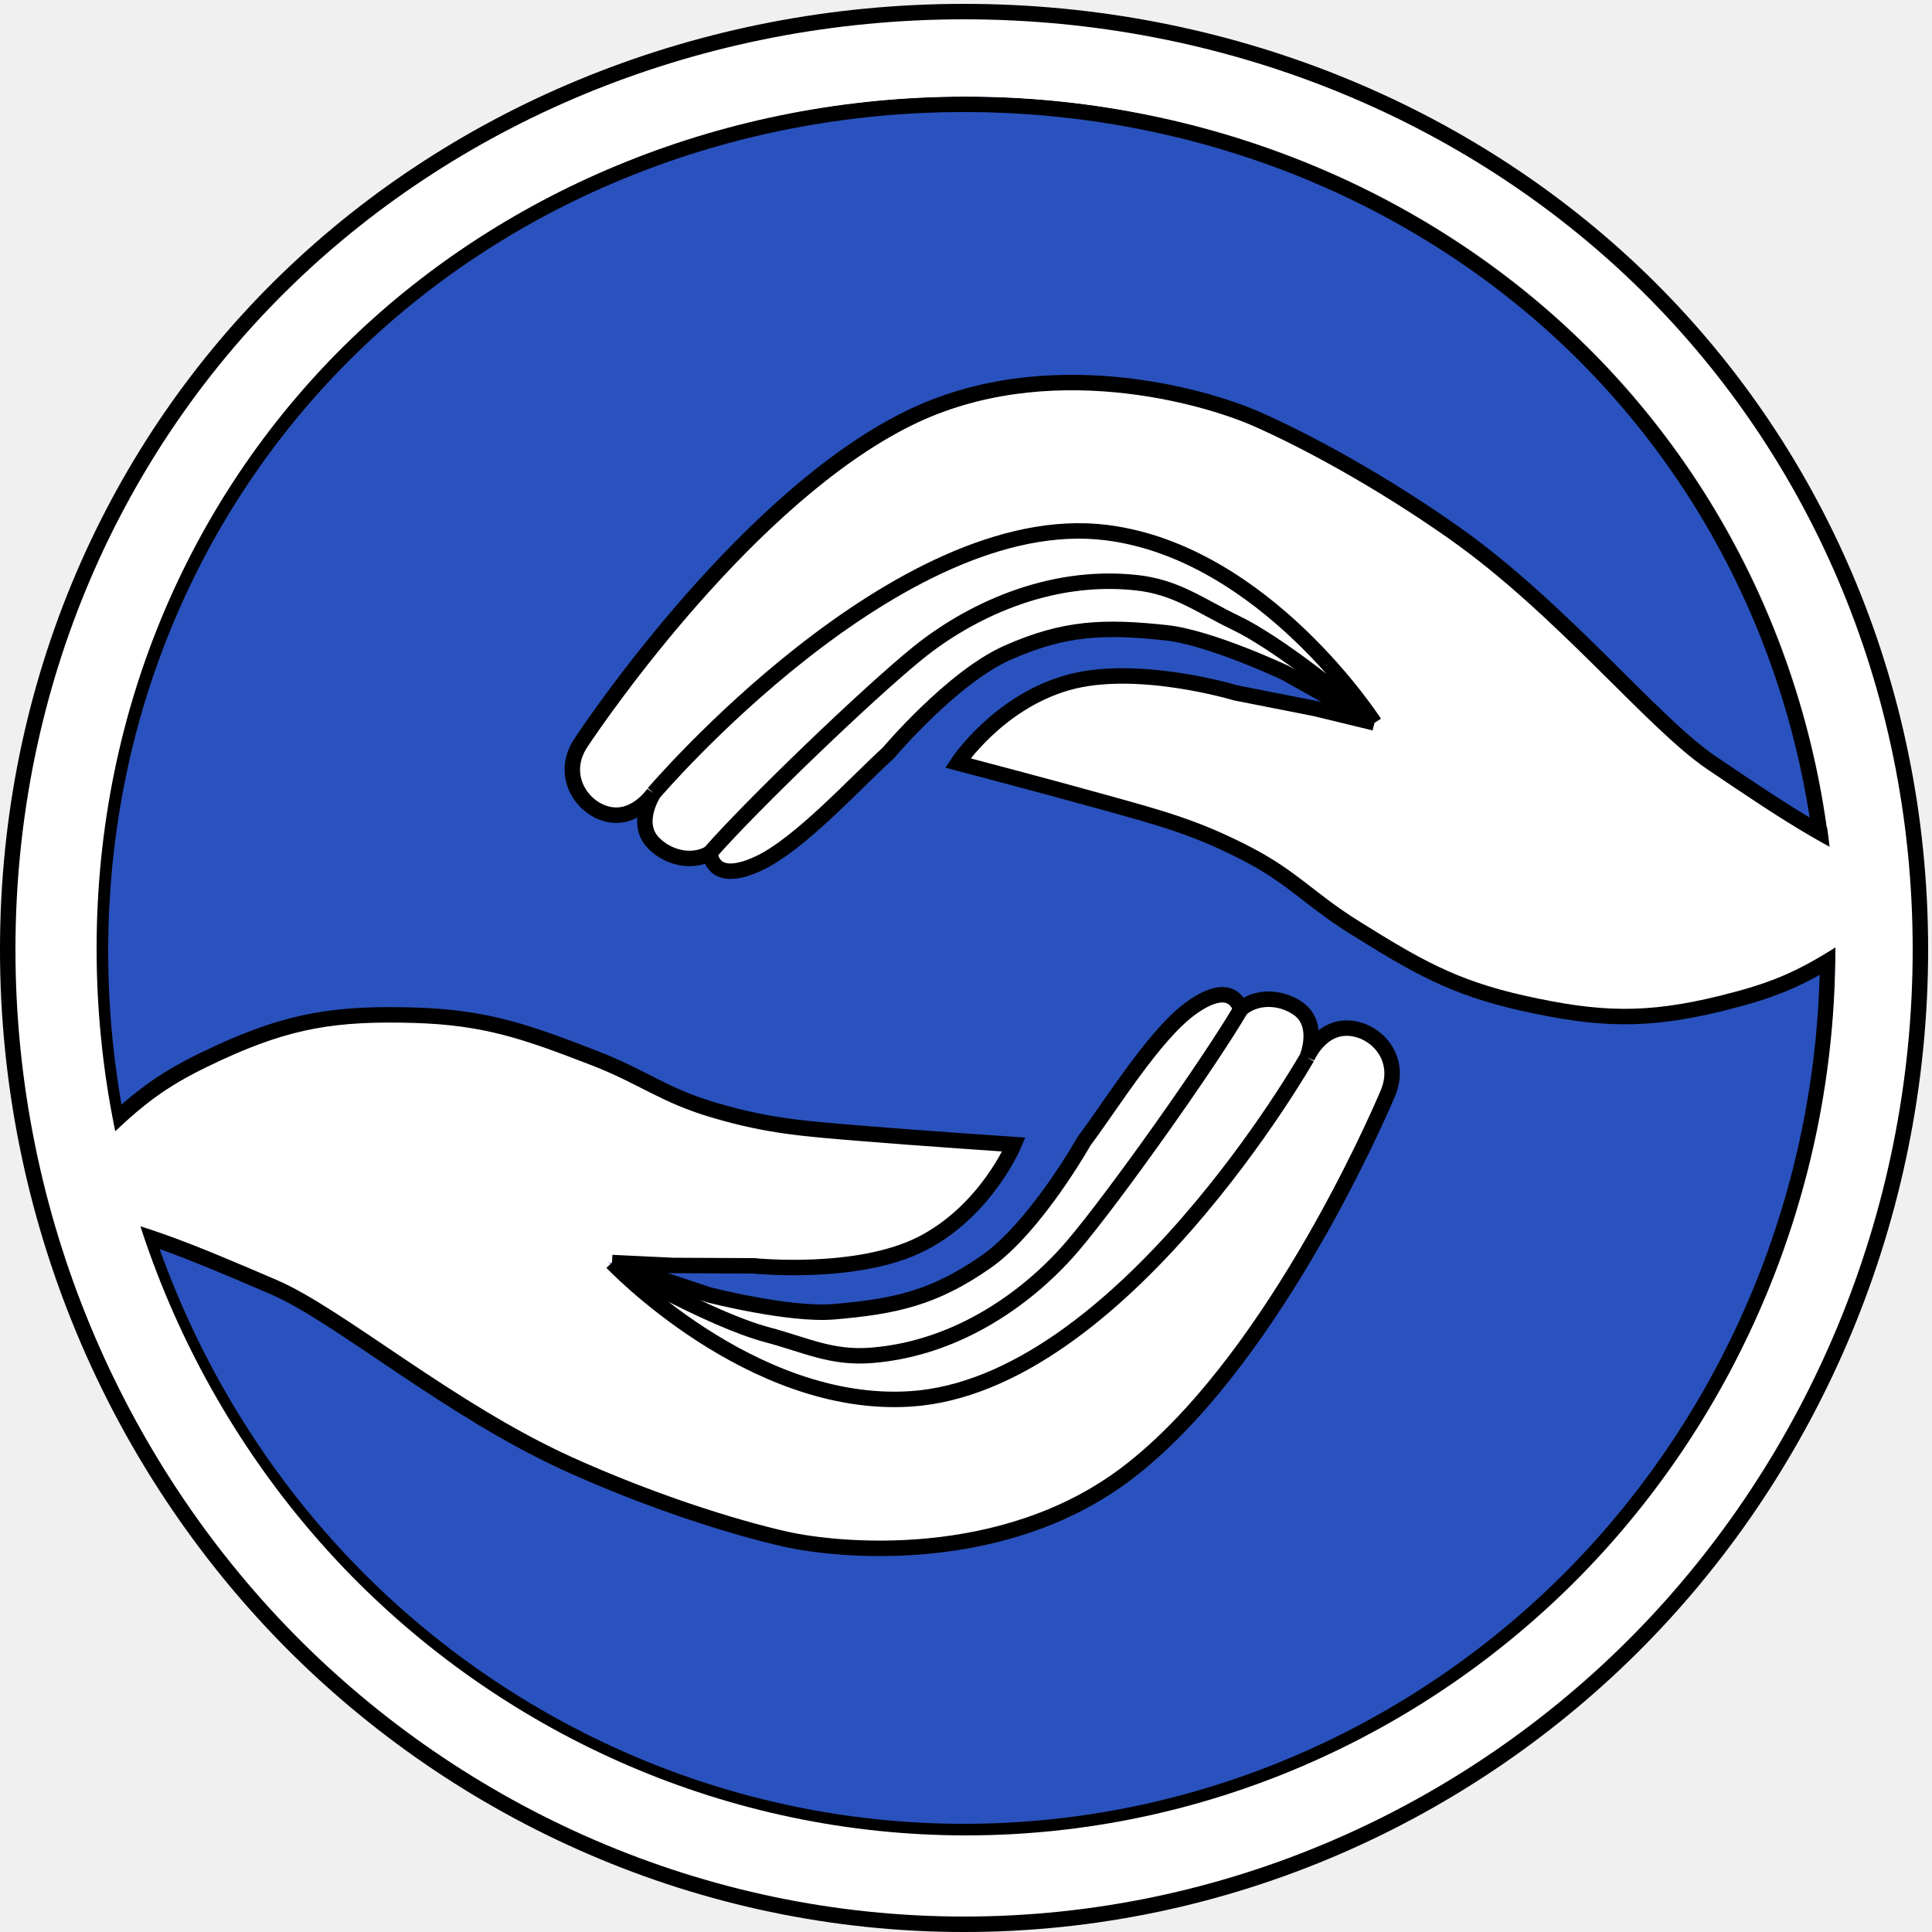
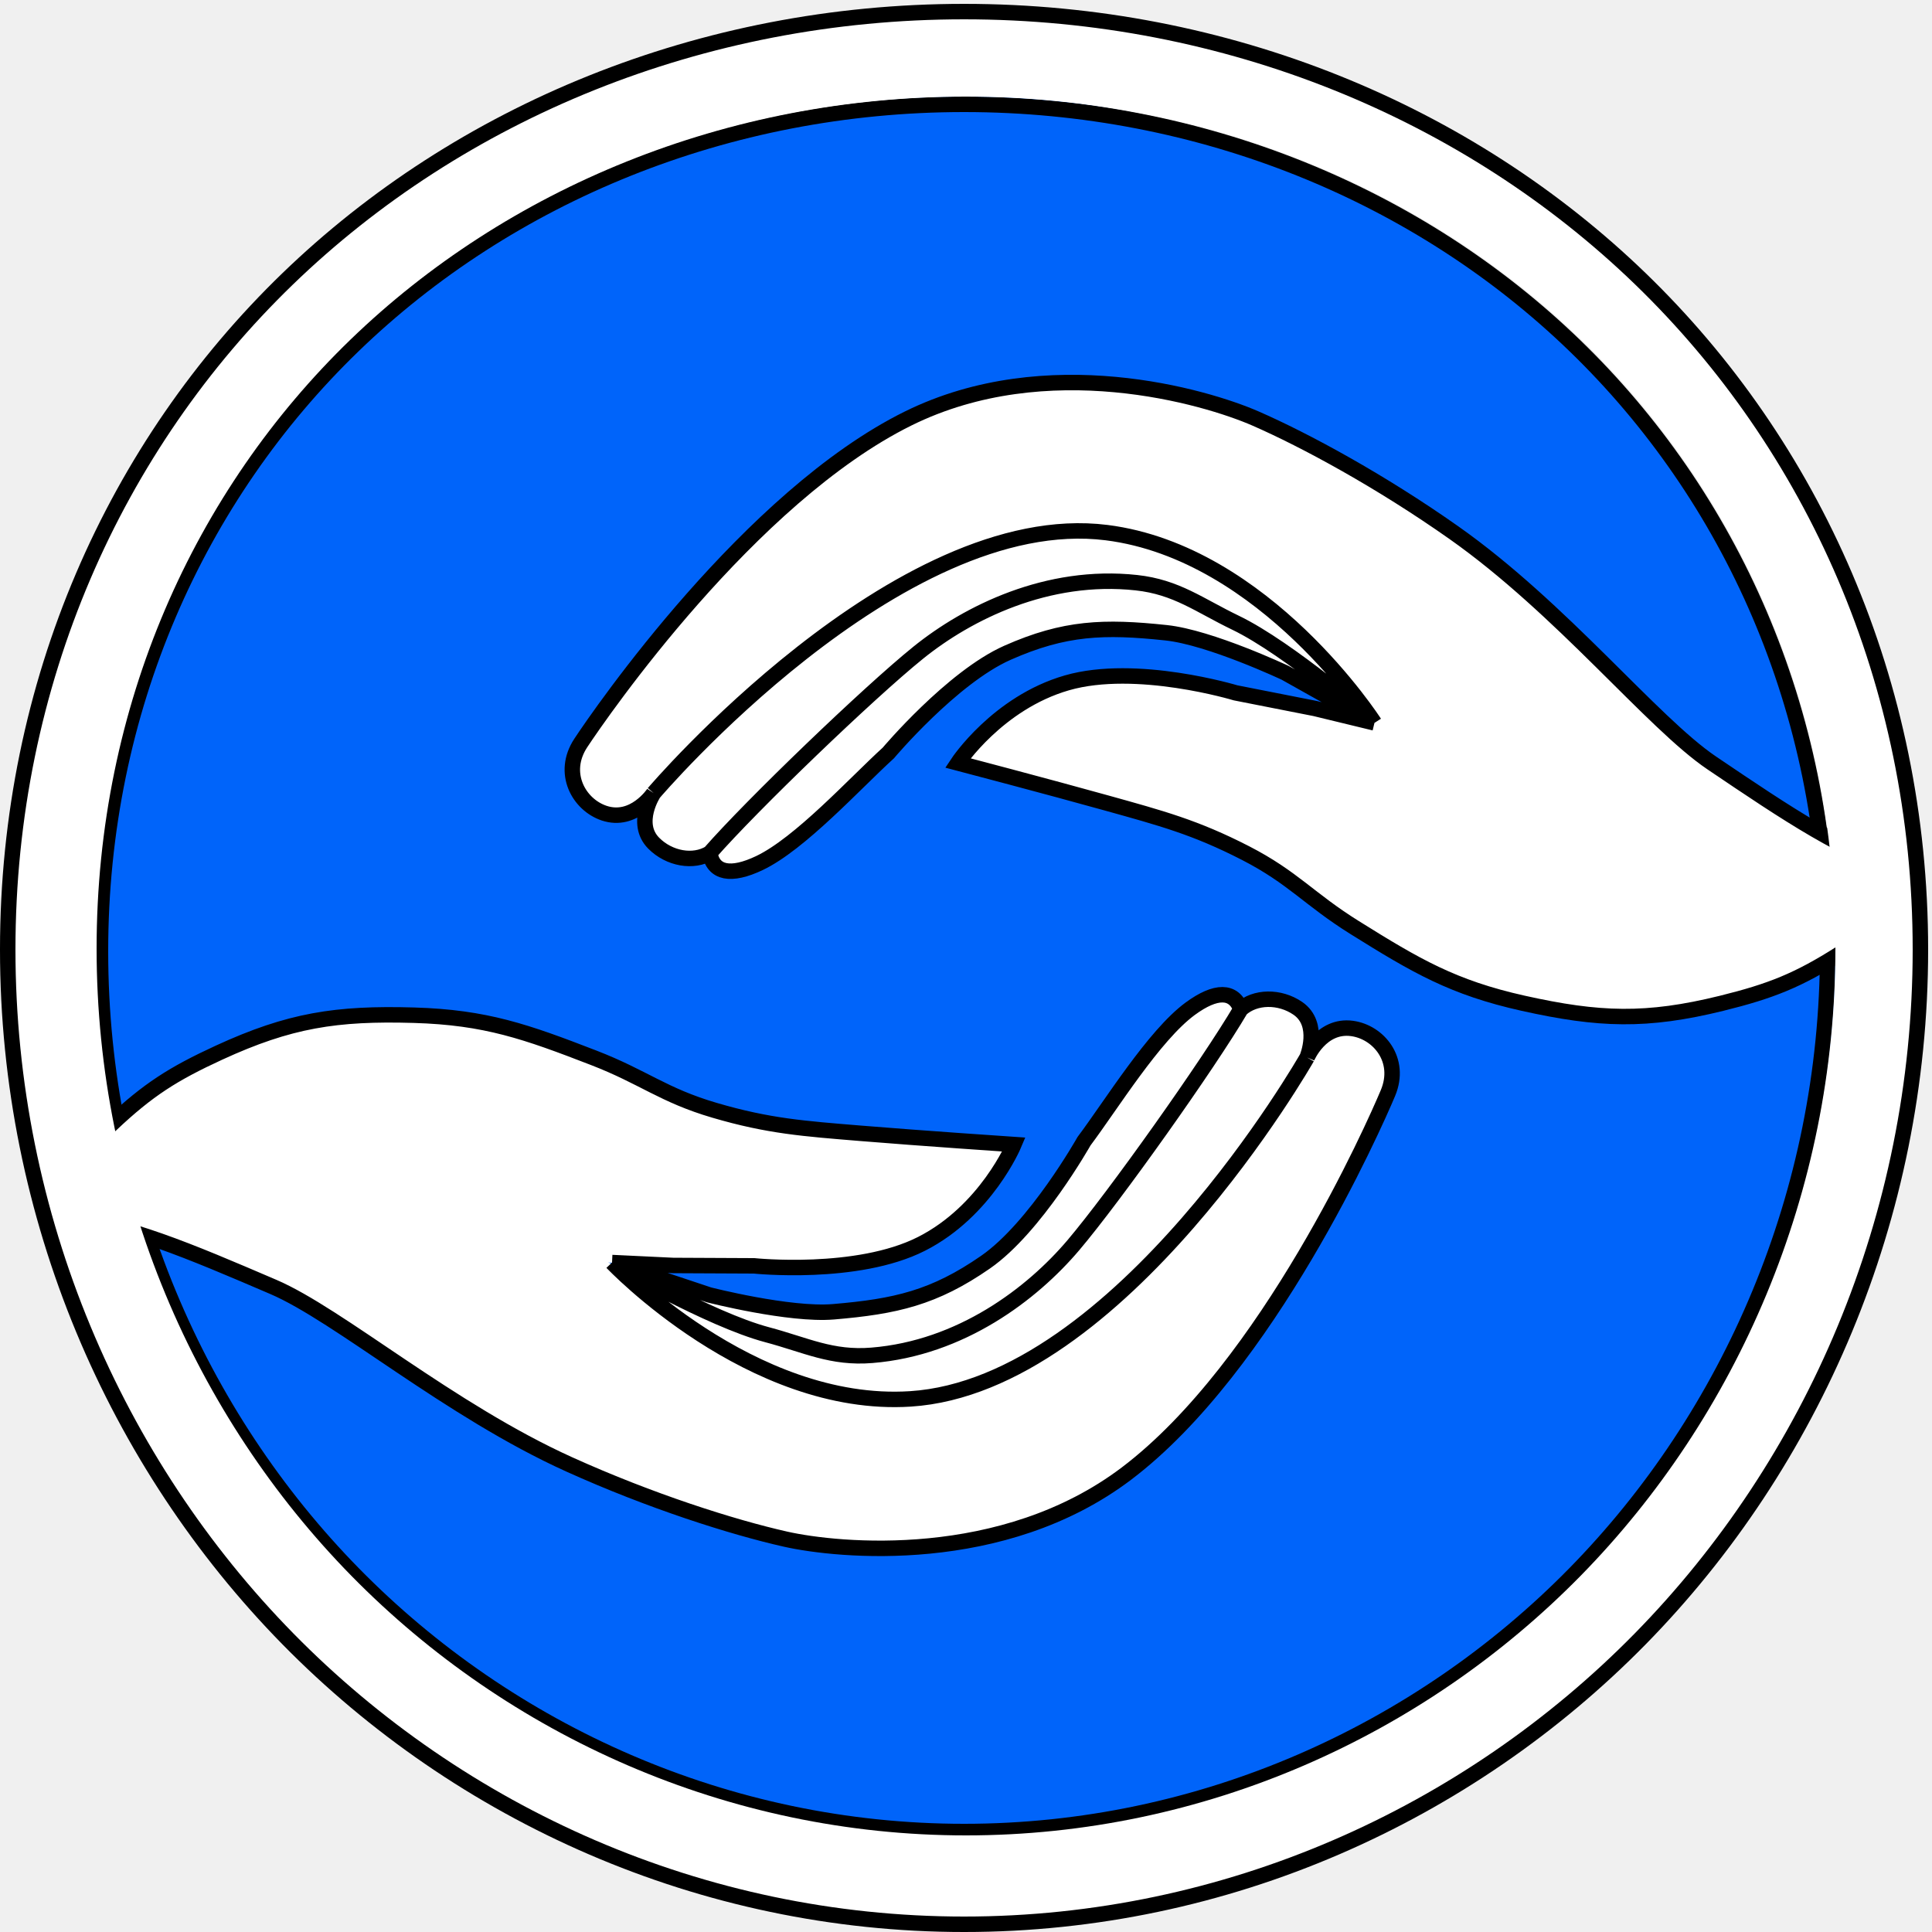
<svg xmlns="http://www.w3.org/2000/svg" width="500" height="500" viewBox="0 0 500 500" fill="none">
-   <path d="M475 250C475 125.736 374.264 25 250 25C125.736 25 25 125.736 25 250C25 374.264 125.736 475 250 475C374.264 475 475 374.264 475 250Z" fill="#2A52BE" />
+   <path d="M475 250C475 125.736 374.264 25 250 25C125.736 25 25 125.736 25 250C25 374.264 125.736 475 250 475C374.264 475 475 374.264 475 250Z" fill="#0064FA" />
  <path d="M473 246.207C473 308.862 447.743 366.331 407.512 407.311C367.27 448.295 310.851 474 249.5 474C188.149 474 131.73 448.295 91.488 407.311C51.258 366.324 26 308.862 26 246.207C26 183.722 51.19 128.365 91.399 89.48C131.611 50.591 187.998 27 249.5 27C311.002 27 367.377 50.579 407.58 89.466C447.798 128.355 473 183.722 473 246.207Z" stroke="black" stroke-width="4" />
  <path d="M173.217 327.502L157.395 326.745L182.496 335.115C182.496 335.115 203.289 340.439 214.682 339.487C230.792 338.127 240.751 335.875 254.073 326.632C266.979 317.675 279.536 295.357 279.536 295.357C286.549 286.012 297.648 267.945 307.04 261.05C313.644 256.207 318.293 256.219 320.129 261.172C323.821 257.825 330.186 257.738 334.867 260.95C340.871 265.072 337.271 273.677 337.271 273.677C337.271 273.677 340.871 265.072 348.917 266.165C355.74 267.09 361.806 274.275 358.201 282.88C354.594 291.482 327.104 353.675 290.53 381.359C258.512 405.59 215.982 401.422 202.257 398.322C188.534 395.229 167.406 388.52 146.34 378.997C115.256 364.948 86.714 340.33 69.72 333.047L69.696 333.032C47.83 323.66 31.654 316.722 14 314.733C14 314.733 17.899 300.332 27.809 290.977C37.333 281.99 43.82 277.89 55.676 272.427C73.922 264.028 86.075 262.152 106.116 262.735C124.765 263.279 135.205 267.018 152.627 273.75C165.607 278.765 170.592 283.437 183.939 287.349C197.958 291.465 207.099 292.093 221.649 293.292C237.164 294.574 261.404 296.207 261.404 296.207C261.404 296.207 254.197 313.419 237.498 321.902C220.805 330.387 194.142 327.6 194.142 327.6L173.217 327.502Z" fill="white" />
  <path d="M338.271 273.677C338.271 273.677 289.968 358.535 235.616 362.032C194.299 364.692 158.395 326.745 158.395 326.745M338.271 273.677C338.271 273.677 341.871 265.072 349.917 266.165C356.74 267.09 362.806 274.275 359.201 282.88C355.594 291.482 328.104 353.675 291.53 381.359C259.512 405.59 216.982 401.422 203.257 398.322C189.534 395.229 168.406 388.52 147.34 378.997C116.256 364.948 87.714 340.33 70.72 333.047C48.848 323.668 32.662 316.722 15 314.733C15 314.733 18.899 300.332 28.809 290.977C38.333 281.99 44.82 277.89 56.676 272.427C74.922 264.028 87.075 262.152 107.116 262.735C125.765 263.279 136.205 267.018 153.627 273.75C166.607 278.765 171.592 283.437 184.939 287.349C198.958 291.465 208.099 292.093 222.649 293.292C238.164 294.574 262.404 296.207 262.404 296.207C262.404 296.207 255.197 313.419 238.498 321.902C221.805 330.387 195.142 327.6 195.142 327.6L174.217 327.502L158.395 326.745M338.271 273.677C338.271 273.677 341.871 265.072 335.867 260.95C331.186 257.738 324.821 257.825 321.129 261.172M158.395 326.745C158.395 326.745 183.63 341.462 198.506 345.417C208.629 348.11 215.212 351.607 225.647 350.755C248.723 348.883 267.08 334.878 277.772 322.27C288.463 309.66 312.747 275.445 321.129 261.172M158.395 326.745L183.496 335.115C183.496 335.115 204.289 340.439 215.682 339.487C231.792 338.127 241.751 335.875 255.073 326.632C267.979 317.675 280.536 295.357 280.536 295.357C287.549 286.012 298.648 267.945 308.04 261.05C314.644 256.207 319.293 256.219 321.129 261.172" stroke="black" stroke-width="4" />
  <path d="M340.306 183.352L355.708 187.084L332.604 174.127C332.604 174.127 313.163 164.965 301.795 163.757C285.712 162.05 275.515 162.377 260.713 168.942C246.379 175.307 229.908 194.859 229.908 194.859C221.28 202.714 207.038 218.369 196.531 223.364C189.148 226.874 184.575 225.987 183.694 220.772C179.444 223.364 173.179 222.255 169.176 218.214C164.042 213.028 169.174 205.255 169.174 205.255C169.174 205.255 164.042 213.028 156.34 210.439C149.807 208.239 145.183 200.037 150.319 192.265C155.449 184.492 193.981 128.584 235.04 108.299C270.985 90.542 311.99 102.665 324.898 108.297C337.803 113.932 357.319 124.509 376.246 137.842C404.182 157.512 427.657 187.084 442.998 197.449L443.025 197.465C462.765 210.804 477.373 220.669 494.347 225.956C494.347 225.956 487.851 239.367 476.376 246.687C465.356 253.717 458.226 256.522 445.571 259.647C426.087 264.454 413.797 264.004 394.22 259.647C376.001 255.592 366.441 249.949 350.574 240.047C338.747 232.669 334.717 227.139 322.333 220.772C309.321 214.084 300.457 211.739 286.391 207.815C271.384 203.63 247.876 197.449 247.876 197.449C247.876 197.449 258.145 181.9 276.122 176.719C294.093 171.535 319.768 179.307 319.768 179.307L340.306 183.352Z" fill="white" />
  <path d="M169.174 205.255C169.174 205.255 232.347 131.017 286.391 137.842C327.47 143.027 355.708 187.084 355.708 187.084M169.174 205.255C169.174 205.255 164.042 213.028 156.34 210.439C149.807 208.239 145.183 200.037 150.319 192.265C155.449 184.492 193.981 128.584 235.04 108.299C270.985 90.542 311.99 102.665 324.898 108.297C337.803 113.932 357.319 124.509 376.246 137.842C404.182 157.512 427.657 187.084 442.998 197.449C462.755 210.794 477.366 220.667 494.347 225.956C494.347 225.956 487.851 239.367 476.376 246.687C465.356 253.717 458.226 256.522 445.571 259.647C426.087 264.454 413.797 264.004 394.22 259.647C376.001 255.592 366.441 249.949 350.574 240.047C338.747 232.669 334.717 227.139 322.333 220.772C309.321 214.084 300.457 211.739 286.391 207.815C271.384 203.63 247.876 197.449 247.876 197.449C247.876 197.449 258.145 181.9 276.122 176.719C294.093 171.535 319.768 179.307 319.768 179.307L340.306 183.352L355.708 187.084M169.174 205.255C169.174 205.255 164.042 213.028 169.176 218.214C173.179 222.255 179.444 223.364 183.694 220.772M355.708 187.084C355.708 187.084 333.644 167.859 319.768 161.167C310.318 156.615 304.503 151.934 294.093 150.799C271.079 148.287 250.444 158.574 237.607 168.942C224.771 179.307 194.575 208.335 183.694 220.772M355.708 187.084L332.604 174.127C332.604 174.127 313.163 164.965 301.795 163.757C285.712 162.05 275.515 162.377 260.713 168.942C246.379 175.307 229.908 194.859 229.908 194.859C221.28 202.714 207.038 218.369 196.531 223.364C189.148 226.874 184.575 225.987 183.694 220.772" stroke="black" stroke-width="4" />
  <path d="M485 245.487C485 311.365 458.443 371.791 416.142 414.879C373.83 457.973 314.507 485 250 485C185.493 485 126.17 457.973 83.858 414.879C41.557 371.784 15 311.365 15 245.487C15 179.786 41.486 121.58 83.764 80.695C126.045 39.805 185.334 15 250 15C314.666 15 373.943 39.792 416.214 80.68C458.501 121.57 485 179.786 485 245.487Z" stroke="white" stroke-width="20" />
  <path d="M487 245.939C487 312.518 460.161 373.587 417.409 417.133C374.647 460.686 314.693 488 249.5 488C184.307 488 124.353 460.686 81.59 417.133C38.84 373.58 12 312.518 12 245.939C12 179.539 38.768 120.714 81.496 79.394C124.226 38.069 184.146 13 249.5 13C314.854 13 374.762 38.056 417.482 79.379C460.219 120.704 487 179.539 487 245.939Z" stroke="white" stroke-width="20" />
  <path d="M497 245.746C497 315.129 469.03 378.769 424.48 424.15C379.917 469.535 317.439 498 249.5 498C181.561 498 119.083 469.535 74.52 424.15C29.97 378.762 2 315.129 2 245.746C2 176.551 29.895 115.249 74.422 72.189C118.951 29.124 181.394 3 249.5 3C317.606 3 380.035 29.111 424.555 72.174C469.091 115.239 497 176.551 497 245.746Z" stroke="black" stroke-width="4" />
</svg>
